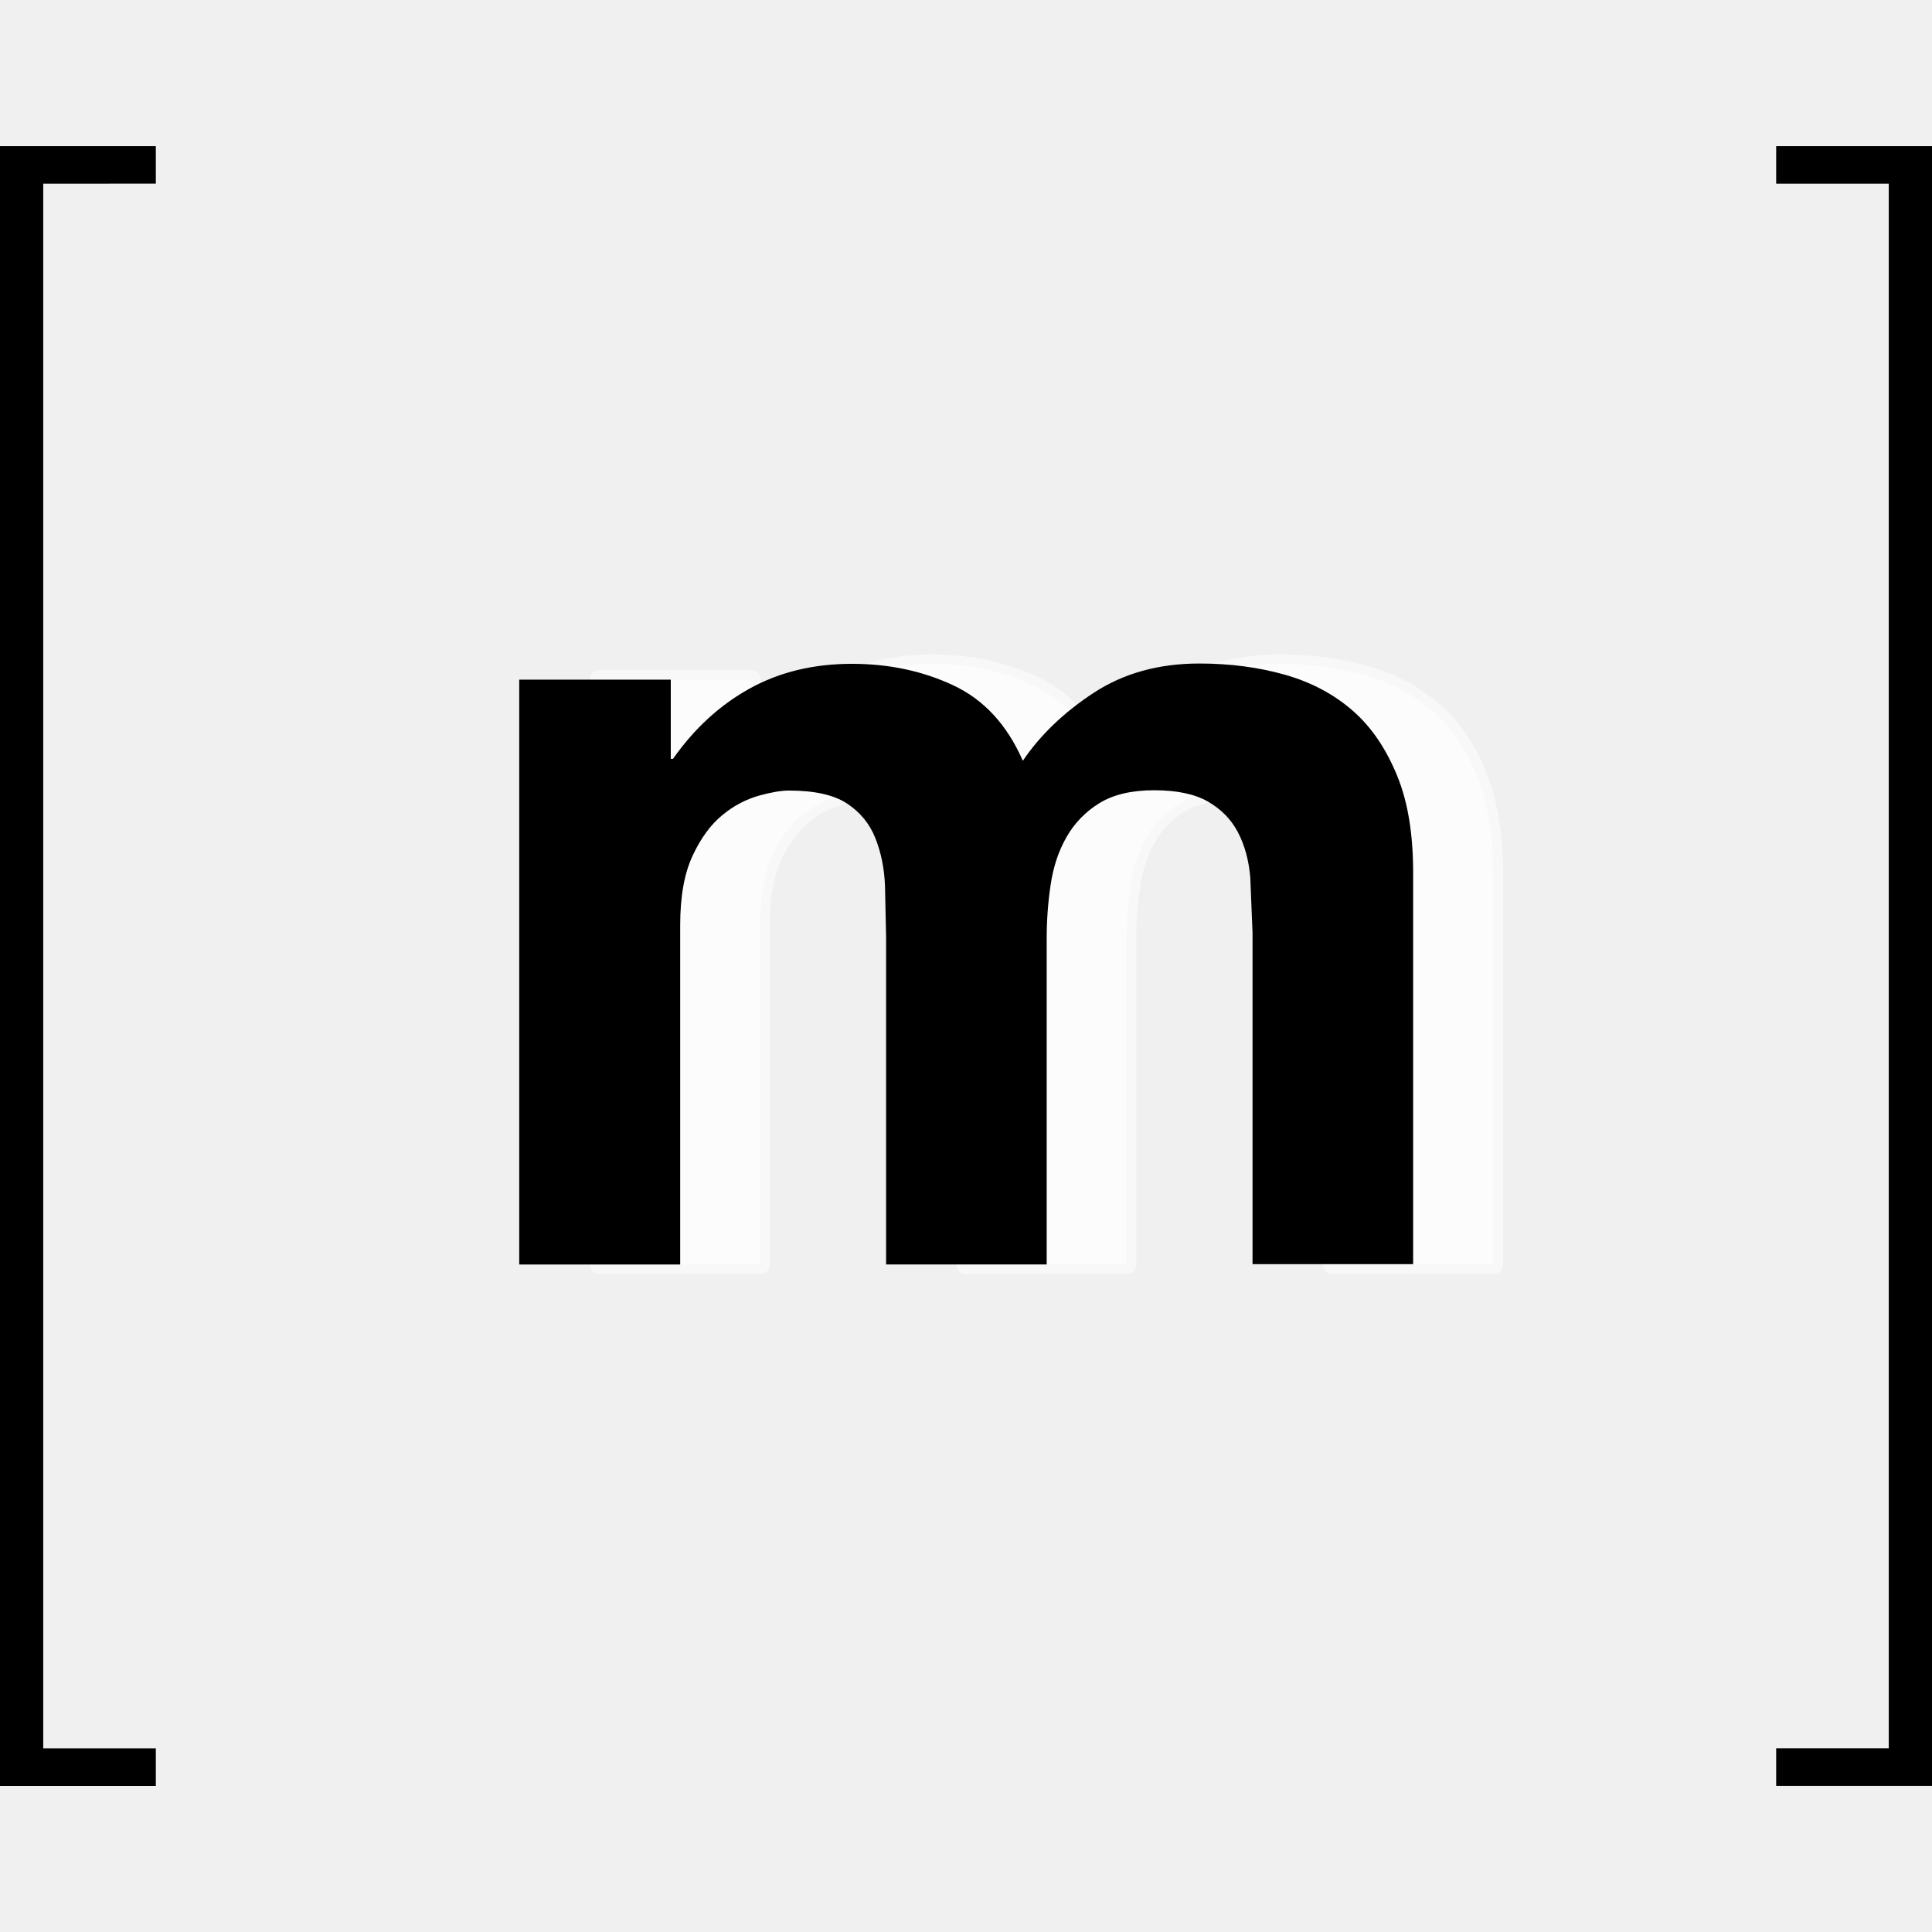
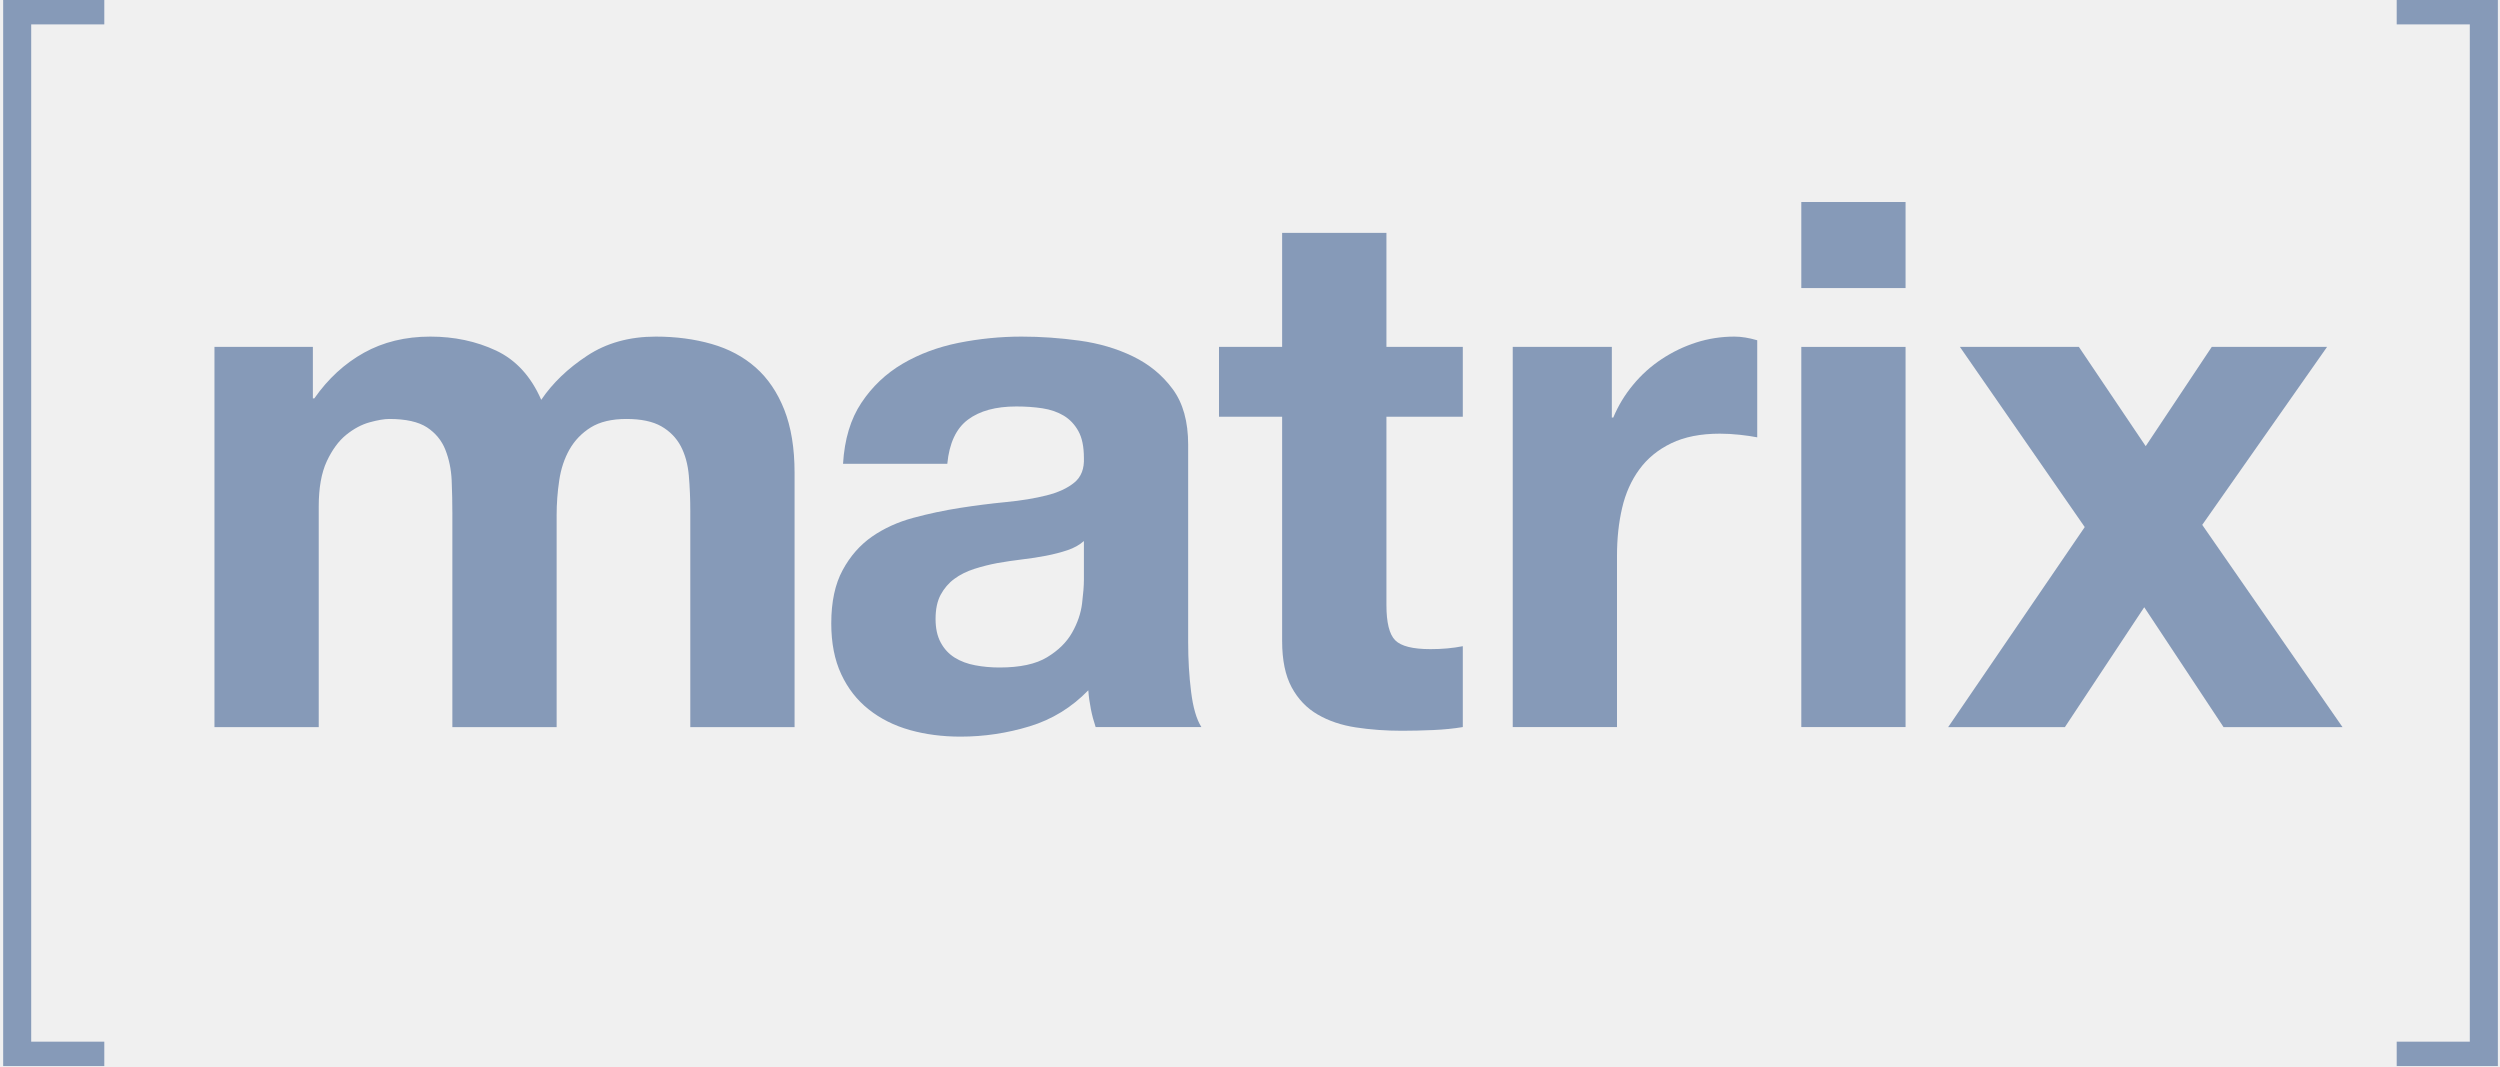
- <svg xmlns="http://www.w3.org/2000/svg" width="64" height="64">
-   <g fill="#fff">
-     <path d="M49.46 42.2h-5.32c-.178 0-.323-.145-.323-.323V30.91l-.074-1.808c-.047-.53-.173-.992-.376-1.376-.194-.367-.487-.664-.868-.883s-.93-.332-1.62-.332-1.238.13-1.647.382-.743.597-.976 1.01a4.21 4.21 0 0 0-.486 1.462c-.085.567-.128 1.15-.128 1.732v10.79c0 .178-.145.323-.323.323H32c-.178 0-.323-.145-.323-.323V31.02l-.037-1.69c-.024-.524-.124-1.013-.297-1.45-.164-.415-.43-.74-.814-.992s-.972-.378-1.752-.378c-.22 0-.527.053-.908.157-.368.1-.732.294-1.08.577s-.65.694-.904 1.235-.382 1.27-.382 2.167v11.24c0 .178-.144.323-.323.323h-5.32c-.178 0-.323-.145-.323-.323V22.515c0-.178.145-.322.323-.322h5.02c.178 0 .323.145.323.322V24.3c.618-.726 1.33-1.315 2.125-1.757 1.032-.574 2.225-.865 3.548-.865 1.265 0 2.44.25 3.5.743.934.44 1.68 1.17 2.224 2.18.556-.703 1.263-1.34 2.108-1.895 1.036-.682 2.274-1.028 3.68-1.028 1.048 0 2.036.13 2.937.387.917.263 1.715.69 2.373 1.267s1.18 1.348 1.548 2.278c.363.922.547 2.04.547 3.323v12.964c0 .178-.145.323-.323.323z" opacity=".5" />
-     <path d="M24.88 22.515v2.623h.075c.7-.998 1.542-1.774 2.53-2.323s2.117-.824 3.39-.824c1.224 0 2.342.238 3.353.712s1.78 1.31 2.305 2.51c.574-.85 1.355-1.6 2.342-2.248s2.154-.974 3.504-.974c1.024 0 1.973.125 2.848.375s1.623.65 2.248 1.2 1.11 1.268 1.462 2.154.525 1.955.525 3.204v12.964h-5.32V30.91l-.075-1.836c-.05-.574-.187-1.073-.412-1.5s-.556-.762-.993-1.012-1.03-.374-1.78-.374-1.355.145-1.817.43-.824.663-1.087 1.124-.437.987-.524 1.574a12 12 0 0 0-.131 1.78v10.79H32V31.022l-.037-1.705c-.025-.562-.13-1.08-.32-1.556s-.5-.855-.937-1.143-1.08-.43-1.93-.43c-.25 0-.58.056-.993.17a3.3 3.3 0 0 0-1.199.637c-.388.313-.718.762-.993 1.35s-.412 1.355-.412 2.304v11.24h-5.32V22.515z" opacity=".5" />
+ <svg xmlns="http://www.w3.org/2000/svg" width="75px" height="32px" viewBox="0 0 75 32" version="1.1">
+   <g id="Page-1" stroke="none" stroke-width="1" fill="none" fill-rule="evenodd">
+     <g id="matrix-logo-white" fill="#869AB8" fill-rule="nonzero">
+       <polygon id="Path" points="0.936 0.732 0.936 31.25 3.129 31.25 3.129 31.982 0.095 31.982 0.095 9.49554896e-05 3.129 9.49554896e-05 3.129 0.732" />
+       <path d="M9.386,10.407 L9.386,11.951 L9.43,11.951 C9.841,11.363 10.336,10.907 10.917,10.583 C11.497,10.26 12.162,10.098 12.91,10.098 C13.63,10.098 14.287,10.238 14.882,10.517 C15.477,10.797 15.929,11.289 16.237,11.995 C16.575,11.495 17.033,11.054 17.614,10.672 C18.194,10.289 18.88,10.098 19.674,10.098 C20.276,10.098 20.834,10.172 21.348,10.319 C21.862,10.466 22.302,10.701 22.67,11.025 C23.036,11.348 23.323,11.771 23.529,12.293 C23.734,12.815 23.837,13.444 23.837,14.18 L23.837,21.813 L20.709,21.813 L20.709,15.349 C20.709,14.966 20.694,14.606 20.665,14.267 C20.635,13.929 20.555,13.635 20.423,13.385 C20.29,13.135 20.095,12.936 19.839,12.789 C19.582,12.643 19.233,12.569 18.792,12.569 C18.352,12.569 17.996,12.654 17.724,12.822 C17.452,12.992 17.239,13.213 17.085,13.484 C16.931,13.757 16.828,14.065 16.777,14.411 C16.725,14.757 16.699,15.106 16.699,15.459 L16.699,21.813 L13.571,21.813 L13.571,15.415 C13.571,15.077 13.564,14.742 13.55,14.411 C13.535,14.08 13.472,13.775 13.362,13.495 C13.252,13.216 13.068,12.992 12.811,12.822 C12.554,12.654 12.176,12.569 11.677,12.569 C11.53,12.569 11.335,12.602 11.093,12.668 C10.851,12.734 10.616,12.86 10.388,13.043 C10.16,13.227 9.966,13.492 9.804,13.837 C9.643,14.183 9.562,14.635 9.562,15.194 L9.562,21.813 L6.434,21.813 L6.434,10.407 L9.386,10.407 Z" id="Path" />
+       <path d="M25.842,12.084 C26.165,11.598 26.576,11.209 27.075,10.914 C27.575,10.62 28.136,10.411 28.76,10.285 C29.385,10.161 30.013,10.098 30.644,10.098 C31.217,10.098 31.797,10.138 32.384,10.219 C32.972,10.3 33.508,10.458 33.993,10.694 C34.477,10.929 34.874,11.256 35.182,11.675 C35.491,12.094 35.645,12.65 35.645,13.341 L35.645,19.275 C35.645,19.791 35.674,20.283 35.733,20.753 C35.791,21.224 35.894,21.577 36.041,21.812 L32.869,21.812 C32.81,21.636 32.762,21.456 32.726,21.272 C32.689,21.088 32.663,20.901 32.649,20.709 C32.149,21.224 31.562,21.585 30.887,21.79 C30.211,21.996 29.521,22.099 28.816,22.099 C28.272,22.099 27.765,22.033 27.295,21.901 C26.825,21.768 26.414,21.562 26.062,21.283 C25.709,21.004 25.434,20.651 25.236,20.224 C25.037,19.798 24.938,19.29 24.938,18.702 C24.938,18.055 25.052,17.521 25.28,17.103 C25.507,16.683 25.801,16.349 26.161,16.098 C26.521,15.849 26.932,15.661 27.395,15.536 C27.857,15.411 28.324,15.312 28.794,15.238 C29.264,15.165 29.726,15.106 30.181,15.062 C30.637,15.018 31.041,14.951 31.393,14.863 C31.746,14.775 32.024,14.646 32.23,14.477 C32.436,14.308 32.531,14.062 32.517,13.738 C32.517,13.4 32.462,13.131 32.351,12.933 C32.241,12.734 32.094,12.58 31.911,12.469 C31.727,12.359 31.514,12.286 31.272,12.249 C31.03,12.212 30.769,12.194 30.49,12.194 C29.873,12.194 29.389,12.326 29.036,12.591 C28.684,12.855 28.478,13.297 28.419,13.914 L25.291,13.914 C25.335,13.179 25.518,12.569 25.842,12.084 Z M32.021,16.507 C31.823,16.573 31.61,16.628 31.382,16.672 C31.154,16.716 30.916,16.753 30.666,16.782 C30.416,16.812 30.167,16.849 29.917,16.893 C29.682,16.937 29.451,16.996 29.223,17.069 C28.996,17.143 28.797,17.242 28.629,17.367 C28.459,17.492 28.324,17.651 28.221,17.841 C28.118,18.033 28.067,18.275 28.067,18.569 C28.067,18.849 28.118,19.084 28.221,19.275 C28.324,19.467 28.463,19.617 28.64,19.728 C28.816,19.838 29.021,19.915 29.257,19.959 C29.491,20.003 29.734,20.025 29.983,20.025 C30.6,20.025 31.077,19.923 31.415,19.716 C31.753,19.511 32.002,19.264 32.164,18.977 C32.326,18.691 32.425,18.401 32.462,18.106 C32.498,17.812 32.517,17.577 32.517,17.4 L32.517,16.231 C32.384,16.349 32.219,16.441 32.021,16.507 Z" id="Shape" />
+       <path d="M43.884,10.407 L43.884,12.503 L41.593,12.503 L41.593,18.15 C41.593,18.68 41.681,19.033 41.857,19.209 C42.033,19.386 42.386,19.474 42.914,19.474 C43.091,19.474 43.259,19.467 43.421,19.452 C43.582,19.437 43.737,19.415 43.884,19.386 L43.884,21.812 C43.619,21.857 43.325,21.886 43.002,21.901 C42.679,21.915 42.364,21.923 42.055,21.923 C41.571,21.923 41.111,21.889 40.678,21.823 C40.245,21.757 39.863,21.629 39.533,21.437 C39.202,21.246 38.942,20.974 38.751,20.621 C38.56,20.268 38.464,19.805 38.464,19.231 L38.464,12.503 L36.57,12.503 L36.57,10.407 L38.464,10.407 L38.464,6.987 L41.593,6.987 L41.593,10.407 L43.884,10.407 Z" id="Path" />
+       <path d="M48.355,10.407 L48.355,12.525 L48.399,12.525 C48.546,12.171 48.744,11.844 48.994,11.543 C49.244,11.241 49.53,10.984 49.853,10.771 C50.176,10.558 50.521,10.392 50.889,10.274 C51.256,10.157 51.638,10.098 52.034,10.098 C52.24,10.098 52.467,10.135 52.717,10.208 L52.717,13.12 C52.57,13.091 52.394,13.065 52.189,13.043 C51.983,13.021 51.785,13.01 51.594,13.01 C51.021,13.01 50.536,13.106 50.14,13.297 C49.743,13.488 49.424,13.749 49.182,14.08 C48.939,14.411 48.766,14.797 48.664,15.238 C48.561,15.679 48.51,16.157 48.51,16.672 L48.51,21.812 L45.382,21.812 L45.382,10.407 L48.355,10.407 Z" id="Path" />
+       <path d="M54.039,8.642 L54.039,6.06 L57.167,6.06 L57.167,8.642 L54.039,8.642 Z M57.167,10.407 L57.167,21.812 L54.039,21.812 L54.039,10.407 L57.167,10.407 Z" id="Shape" />
+       <polygon id="Path" points="58.797 10.407 62.366 10.407 64.371 13.385 66.353 10.407 69.812 10.407 66.067 15.746 70.275 21.813 66.706 21.813 64.327 18.217 61.947 21.813 58.445 21.813 62.542 15.812" />
+       <polygon id="Path" points="74.094 31.25 74.094 0.732 71.901 0.732 71.901 9.49554896e-05 74.936 9.49554896e-05 74.936 31.982 71.901 31.982 71.901 31.25" />
+     </g>
  </g>
-   <path d="M1.432 6.084v51.833h3.73v1.244H0V4.84h5.162v1.243zm20.788 16.43v2.623h.075c.7-.998 1.542-1.774 2.53-2.323s2.117-.824 3.4-.824c1.224 0 2.342.238 3.353.712s1.78 1.3 2.305 2.5c.574-.85 1.355-1.6 2.342-2.248s2.154-.974 3.504-.974c1.024 0 1.973.125 2.848.375s1.623.65 2.248 1.2 1.1 1.268 1.462 2.154.525 1.955.525 3.204v12.964h-5.32V30.9l-.075-1.836c-.05-.574-.187-1.073-.412-1.5s-.556-.762-.993-1.012-1.03-.374-1.78-.374-1.355.145-1.817.43a3.12 3.12 0 0 0-1.087 1.124c-.263.46-.437.987-.524 1.574a12 12 0 0 0-.131 1.78v10.8h-5.32V31.022l-.037-1.705c-.025-.562-.13-1.08-.32-1.556s-.5-.855-.937-1.143-1.08-.43-1.93-.43c-.25 0-.58.056-.993.17a3.3 3.3 0 0 0-1.199.637c-.388.313-.718.762-.993 1.35s-.412 1.355-.412 2.304v11.24H17.2V22.515zm40.348 35.402V6.084h-3.73V4.84H64v54.32h-5.162v-1.244z" />
</svg>
